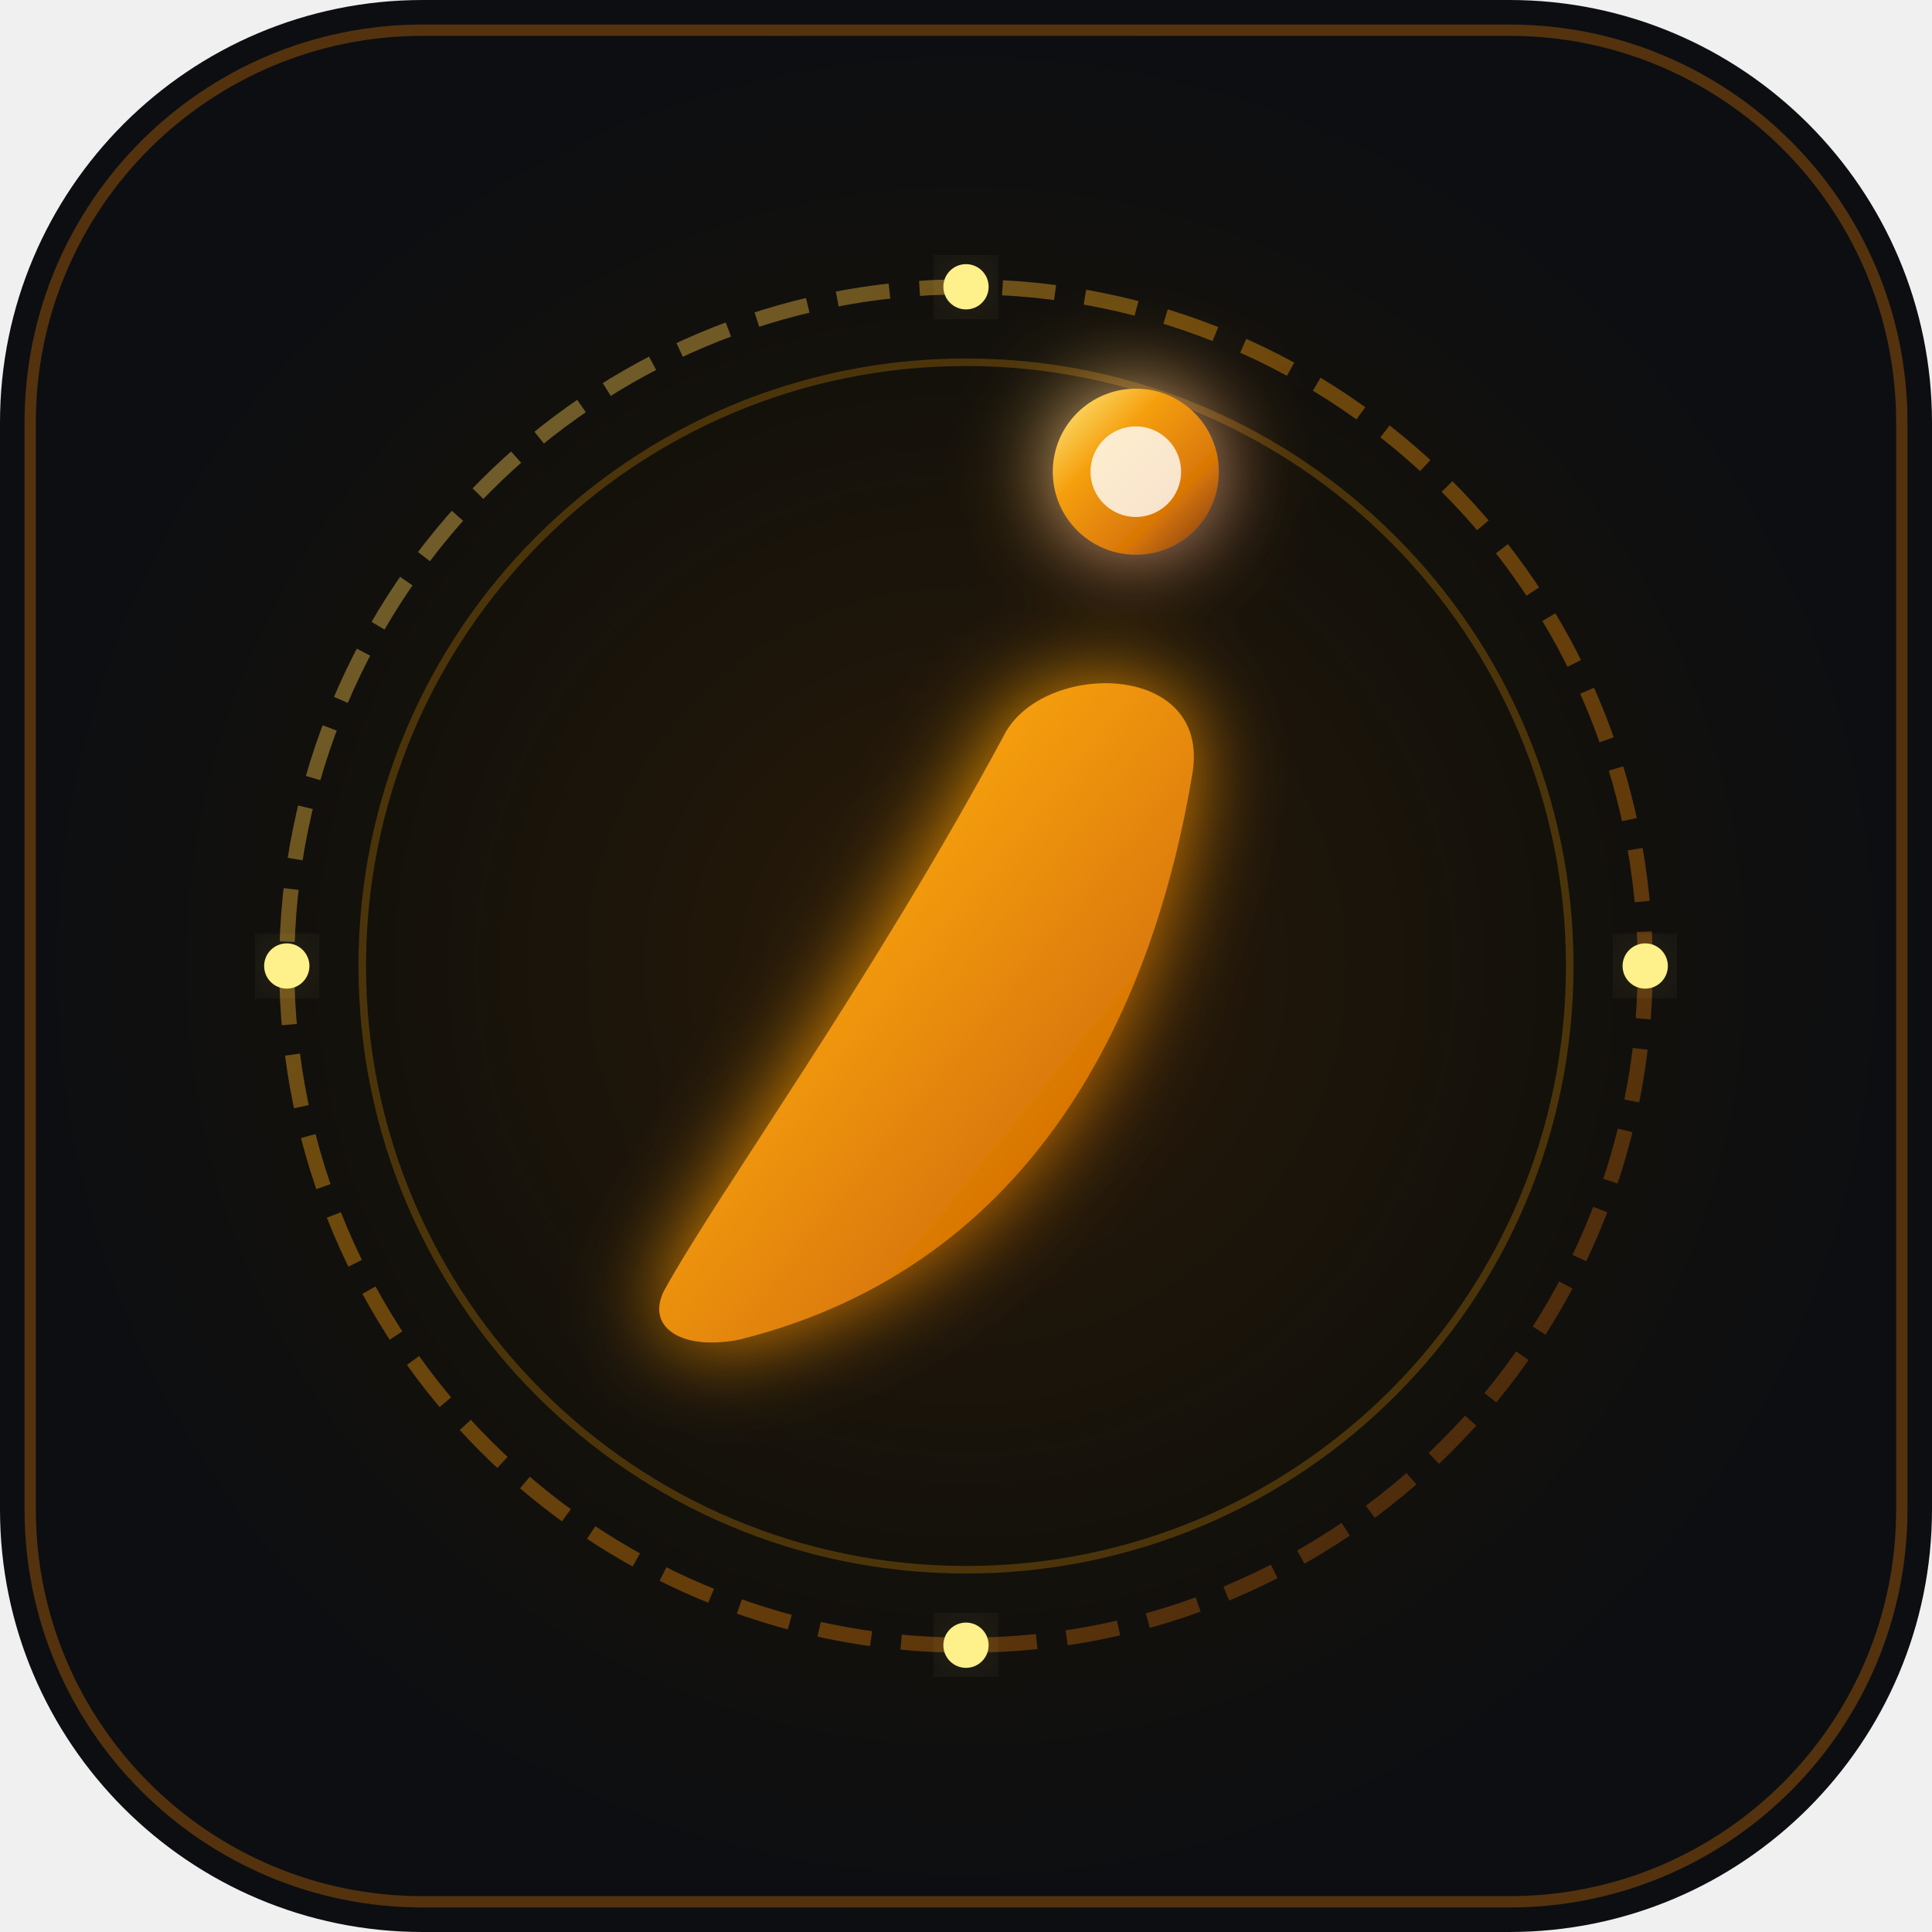
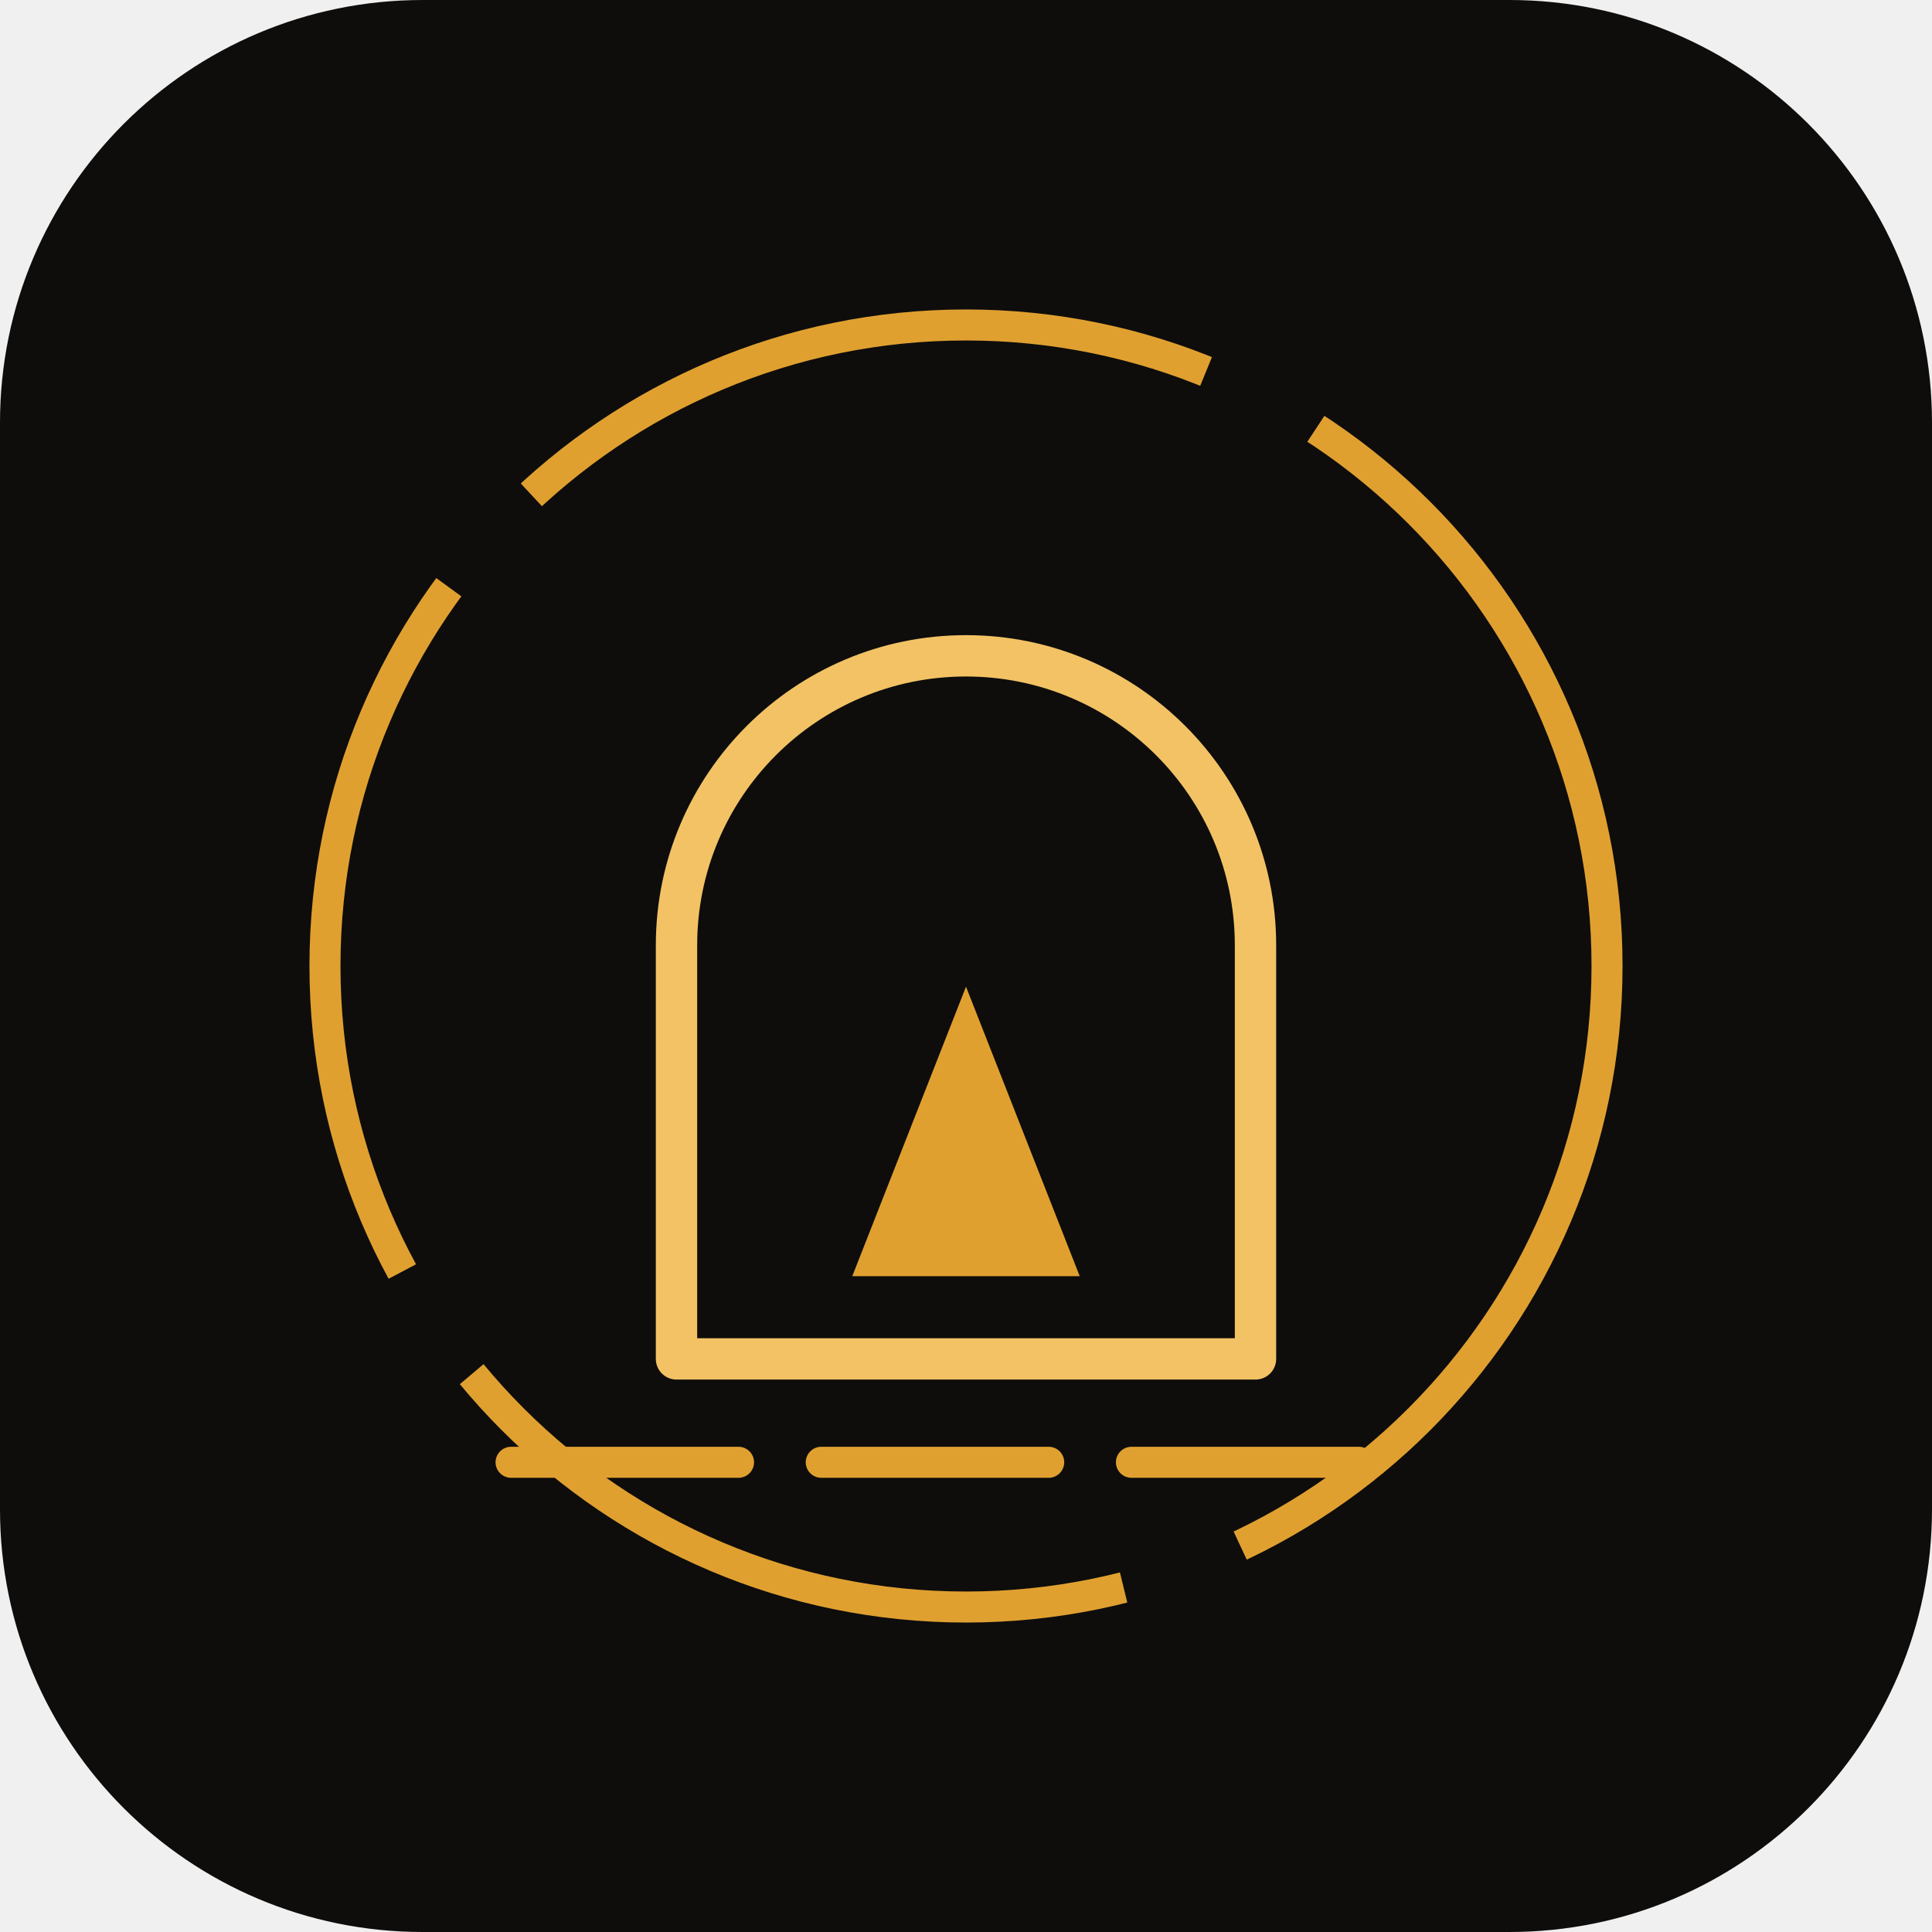
- <svg xmlns="http://www.w3.org/2000/svg" viewBox="0 0 512 512" width="512" height="512">
-   <defs>
-     <radialGradient id="bgGlow" cx="50%" cy="50%" r="50%">
-       <stop offset="0%" stop-color="#2a1b08" />
-       <stop offset="60%" stop-color="#14110b" />
-       <stop offset="100%" stop-color="#0c0e12" />
-     </radialGradient>
-     <linearGradient id="amberGold" x1="0%" y1="0%" x2="100%" y2="100%">
-       <stop offset="0%" stop-color="#fef08a" />
-       <stop offset="35%" stop-color="#f59e0b" />
-       <stop offset="70%" stop-color="#d97706" />
-       <stop offset="100%" stop-color="#78350f" />
-     </linearGradient>
-     <filter id="glow" x="-20%" y="-20%" width="140%" height="140%">
-       <feGaussianBlur stdDeviation="12" result="blur" />
-       <feComposite in="SourceGraphic" in2="blur" operator="over" />
-     </filter>
-   </defs>
-   <rect width="512" height="512" rx="112" fill="url(#bgGlow)" />
-   <rect width="496" height="496" x="8" y="8" rx="104" fill="none" stroke="#d97706" stroke-width="3" stroke-opacity="0.35" />
-   <circle cx="256" cy="256" r="180" fill="none" stroke="url(#amberGold)" stroke-width="4" stroke-opacity="0.4" stroke-dasharray="14 8" />
-   <circle cx="256" cy="256" r="160" fill="none" stroke="#f59e0b" stroke-width="2" stroke-opacity="0.25" />
-   <circle cx="256" cy="76" r="6" fill="#fef08a" filter="url(#glow)" />
-   <circle cx="436" cy="256" r="6" fill="#fef08a" filter="url(#glow)" />
-   <circle cx="256" cy="436" r="6" fill="#fef08a" filter="url(#glow)" />
-   <circle cx="76" cy="256" r="6" fill="#fef08a" filter="url(#glow)" />
-   <g filter="url(#glow)" transform="translate(256, 270)">
-     <path d="M 60,-65 C 50,-5 20,65 -60,85 C -75,88 -85,82 -80,72 C -65,45 -25,-10 10,-75 C 20,-95 65,-95 60,-65 Z" fill="url(#amberGold)" />
-     <circle cx="45" cy="-145" r="22" fill="url(#amberGold)" />
-     <circle cx="45" cy="-145" r="12" fill="#ffffff" opacity="0.8" />
+ <svg xmlns="http://www.w3.org/2000/svg" viewBox="0 0 512 512" width="512" height="512" role="img">
+   <rect width="512" height="512" rx="112" fill="#0E0D0C" />
+   <g transform="translate(256 256) scale(2.74) translate(-340 -110)">
+     <circle cx="340" cy="110" r="62" fill="none" stroke="#E0A030" stroke-width="3" stroke-dasharray="70 12" />
+     <path d="M312 148V108A28 28 0 0 1 368 108V148Z" fill="none" stroke="#F2C265" stroke-width="4" stroke-linejoin="round" />
+     <polygon points="340,112 351,140 329,140" fill="#E0A030" />
+     <line x1="296" y1="158" x2="384" y2="158" stroke="#E0A030" stroke-width="3" stroke-linecap="round" stroke-dasharray="22 8" />
  </g>
</svg>
